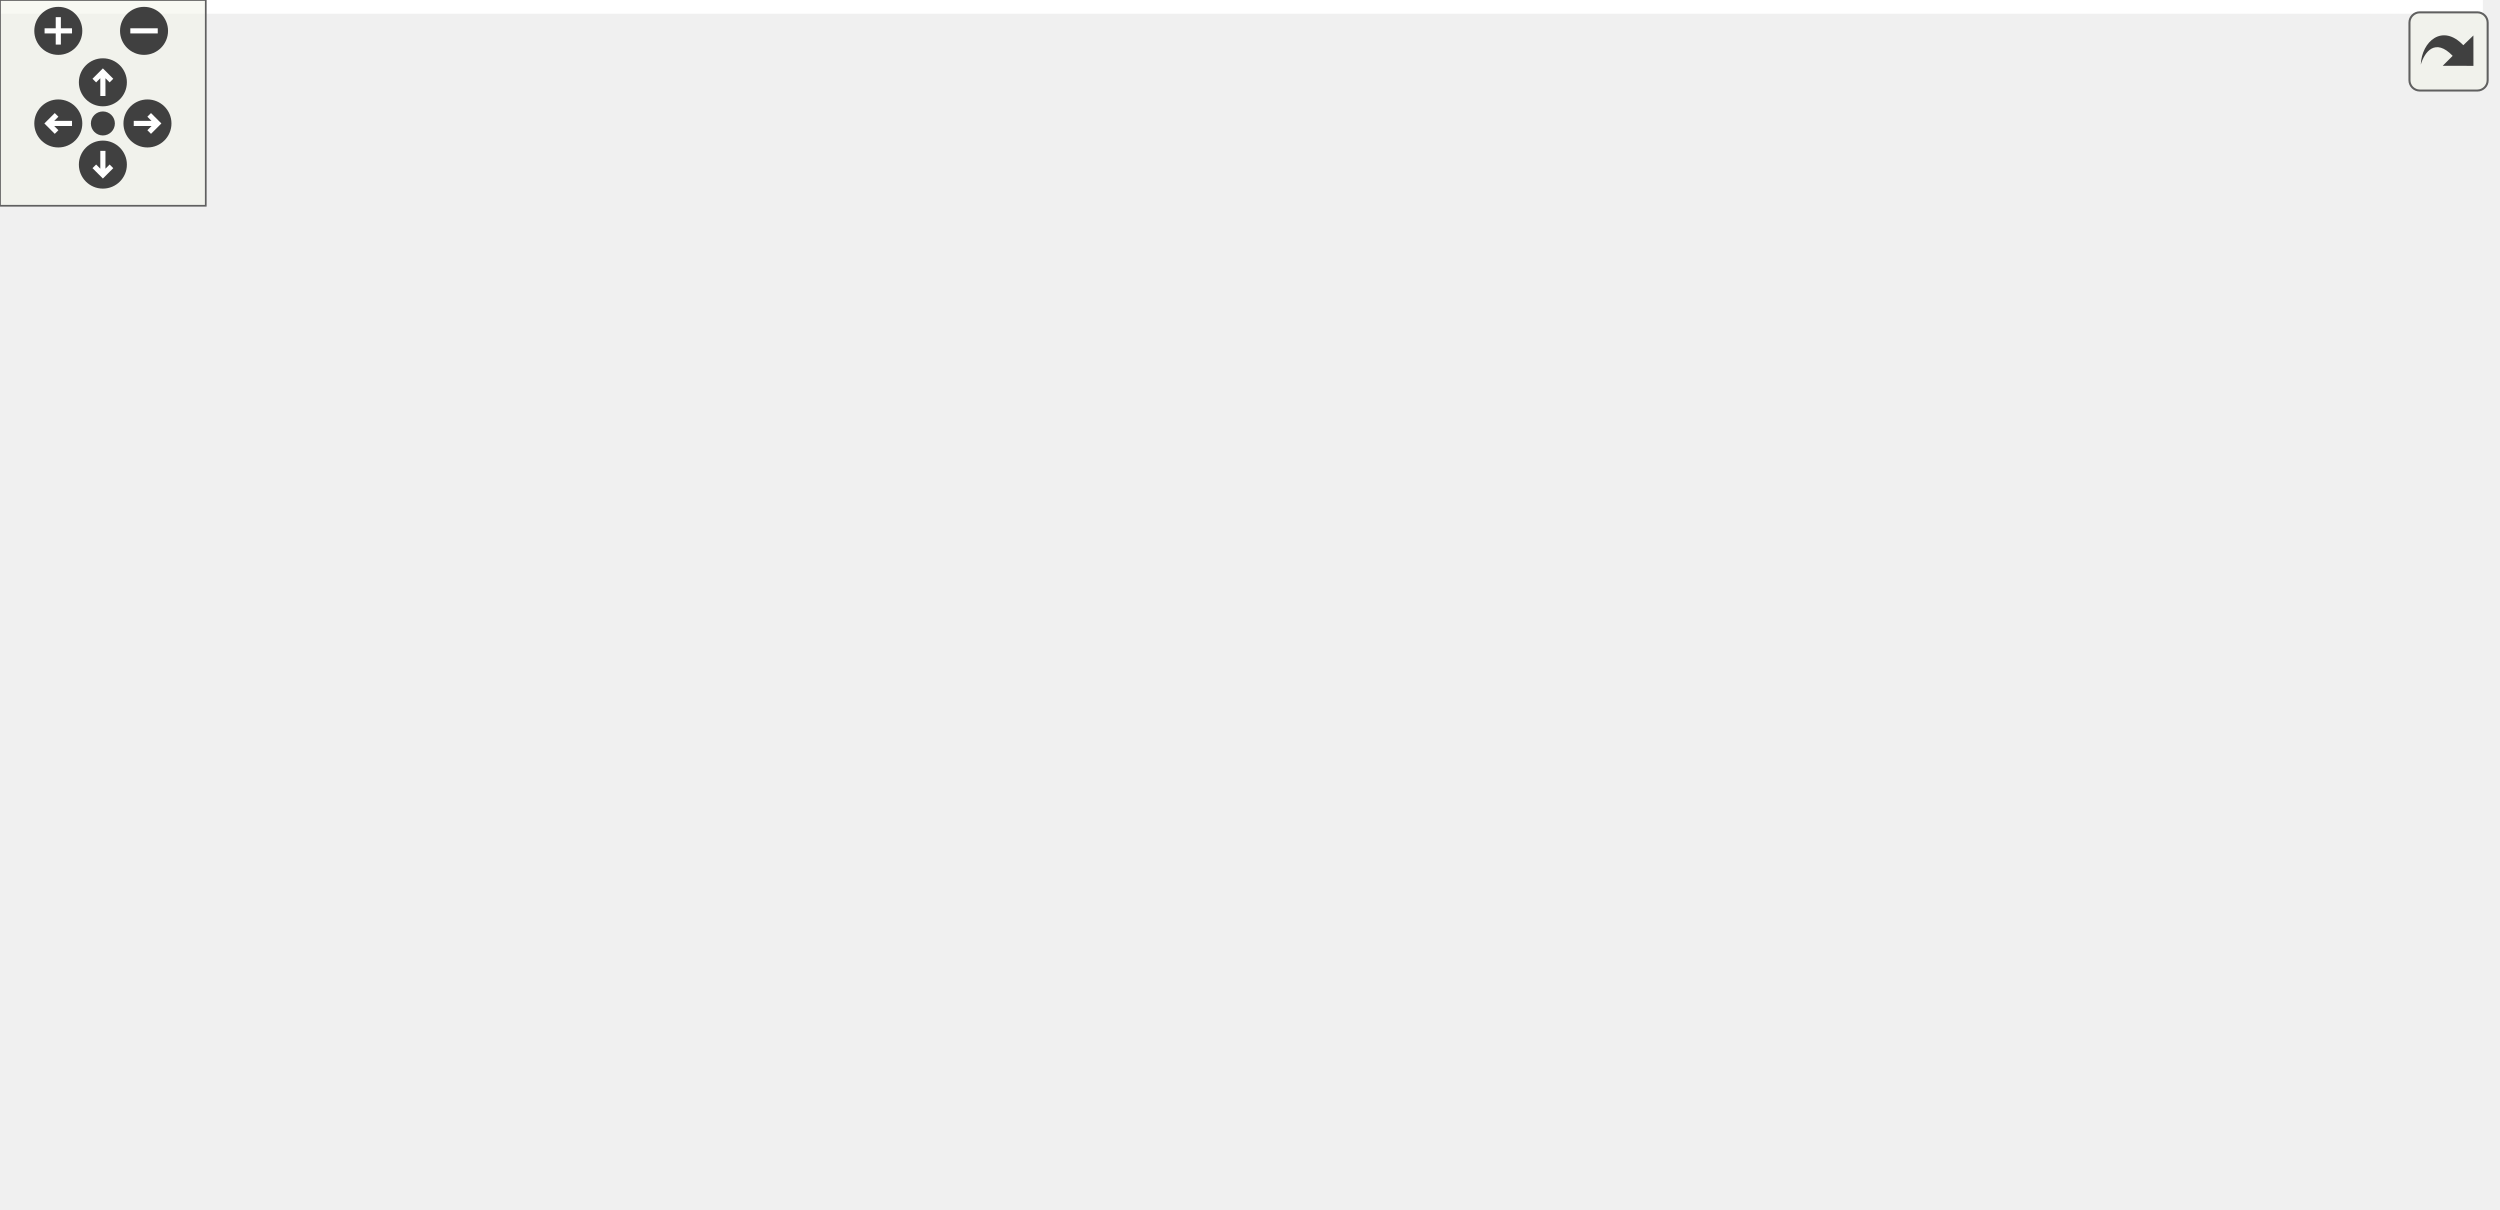
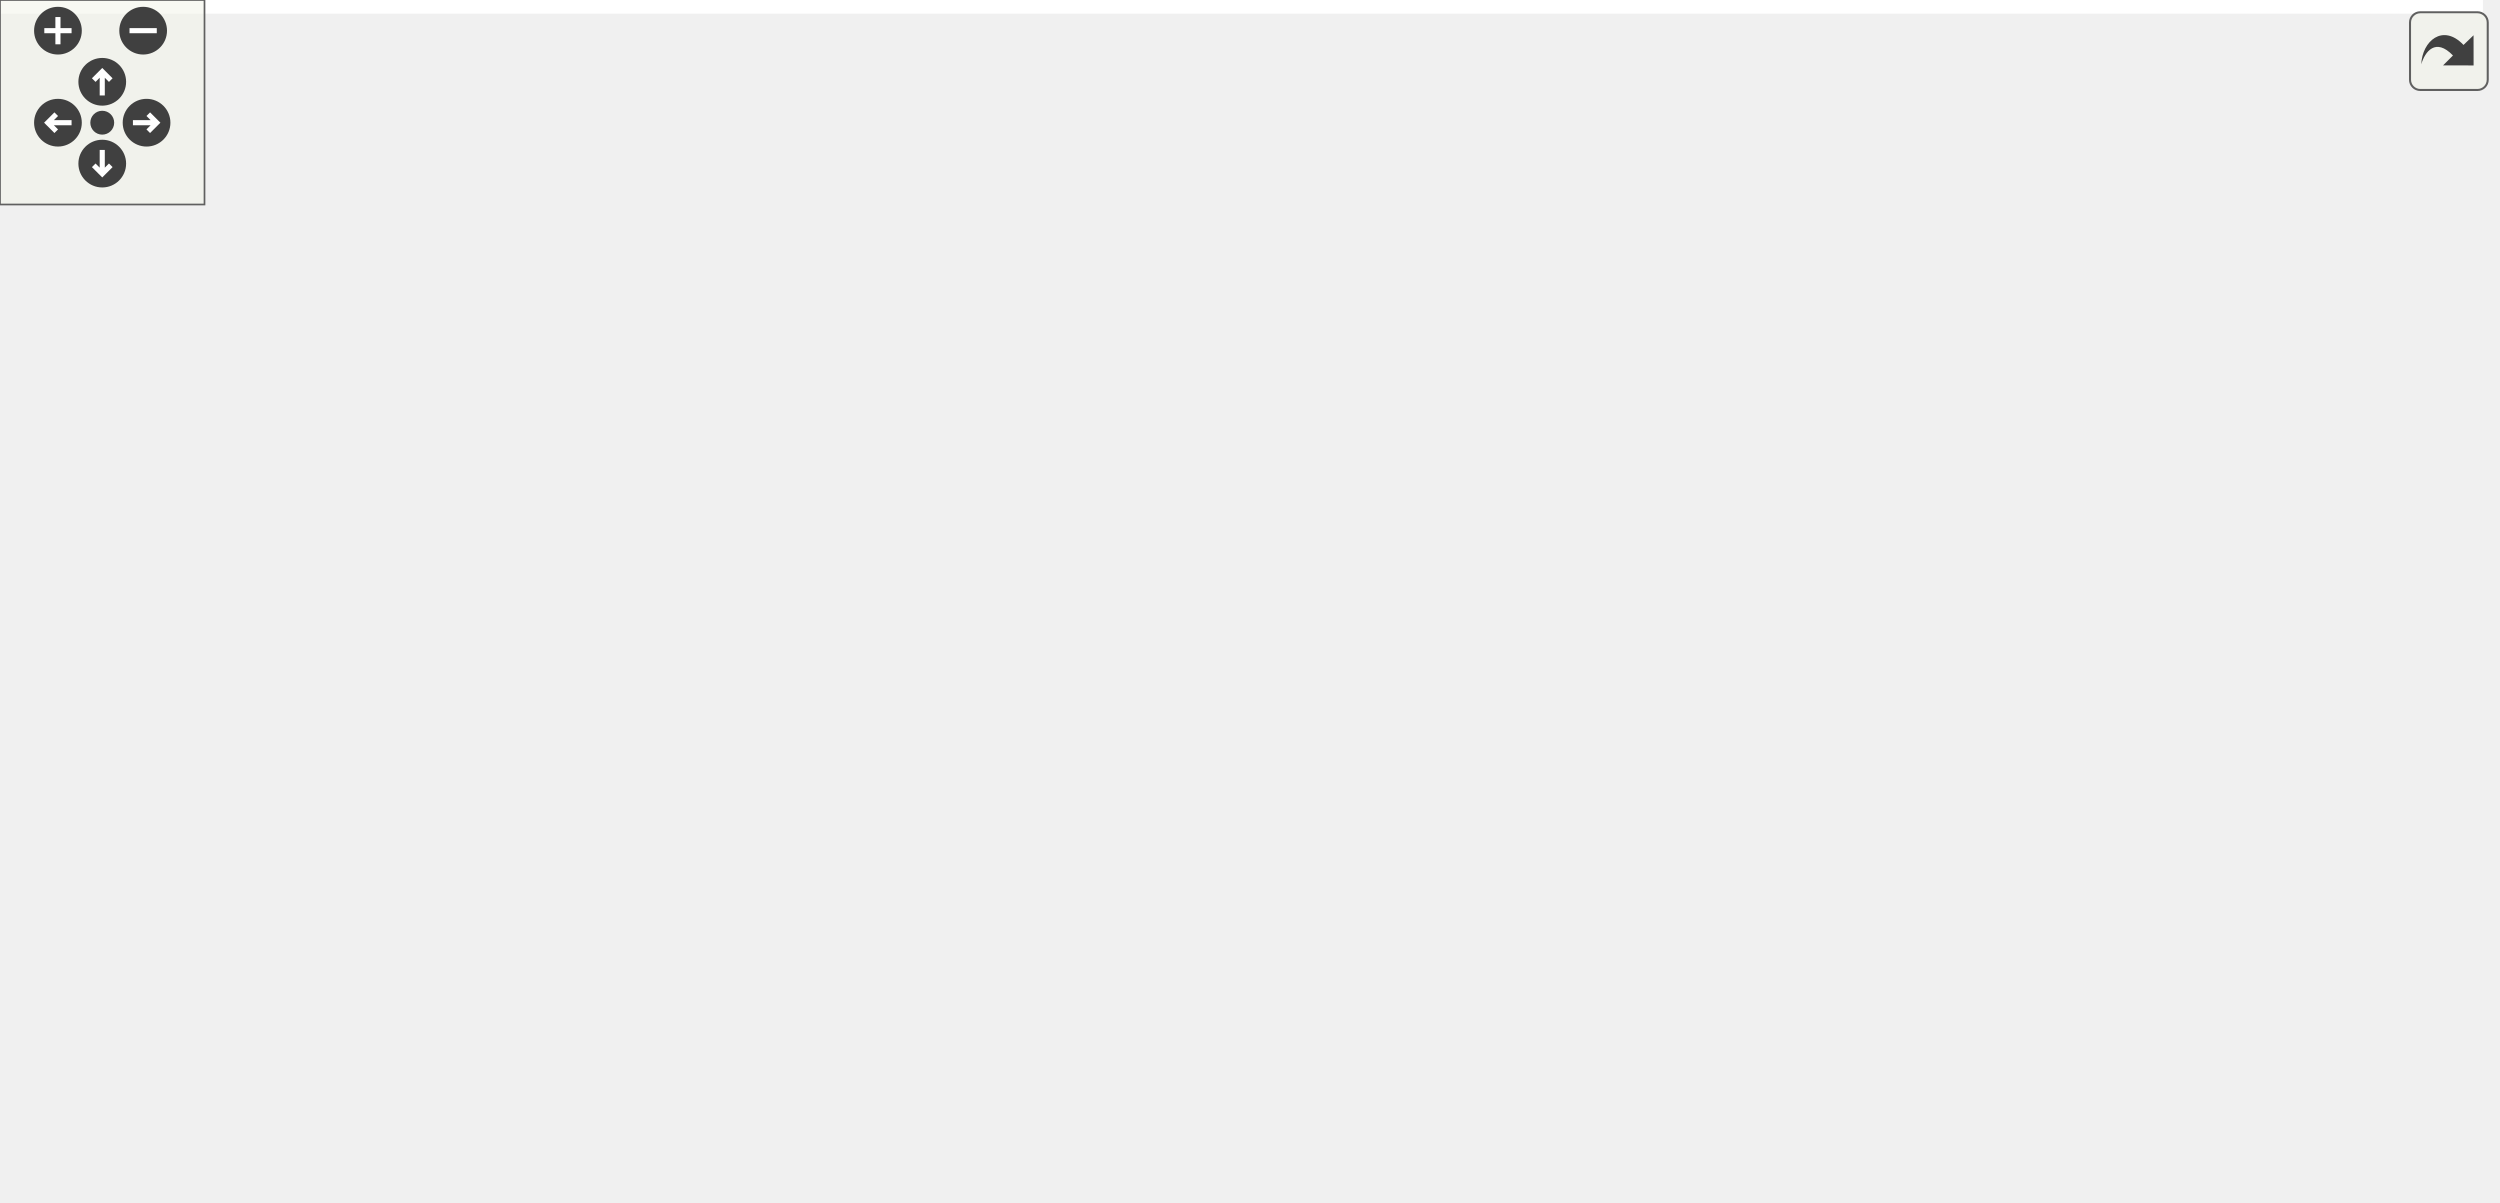
<svg xmlns="http://www.w3.org/2000/svg" xmlns:xlink="http://www.w3.org/1999/xlink" id="main" version="1.1" xml:space="preserve">
  <style type="text/css">
.edge:hover path { stroke: red; }
.edge:hover polygon { stroke: red; fill: red; }
</style>
  <defs>
    <circle id="rim" cx="0" cy="0" r="7" />
    <circle id="rim2" cx="0" cy="0" r="3.5" />
    <g id="zoomPlus">
      <use xlink:href="#rim" fill="#404040">
        <set attributeName="fill" to="#808080" begin="zoomplus.mouseover" end="zoomplus.mouseout" />
      </use>
      <path d="M-4,0h8M0,-4v8" fill="none" stroke="white" stroke-width="1.5" pointer-events="none" />
    </g>
    <g id="zoomMin">
      <use xlink:href="#rim" fill="#404040">
        <set attributeName="fill" to="#808080" begin="zoomminus.mouseover" end="zoomminus.mouseout" />
      </use>
      <path d="M-4,0h8" fill="none" stroke="white" stroke-width="1.5" pointer-events="none" />
    </g>
    <g id="dirArrow">
      <path fill="none" stroke="white" stroke-width="1.5" d="M0,-3.0v7 M-2.5,-0.5L0,-3.0L2.5,-0.5" />
    </g>
    <g id="resetDef">
      <use xlink:href="#rim2" fill="#404040">
        <set attributeName="fill" to="#808080" begin="reset.mouseover" end="reset.mouseout" />
      </use>
    </g>
  </defs>
  <svg id="graph" class="graph">
    <g id="viewport">
-       <polygon fill="white" stroke="transparent" points="-4,4 -4,-292 724,-292 724,4 -4,4" />
+       <polygon fill="white" stroke="transparent" points="-4,4 -4,-292 728.5,-292 728.5,4 -4,4" />
      <g id="node1" class="node">
        <g id="a_node1">
          <a xlink:title=" ">
-             <polygon fill="#bfbfbf" stroke="black" points="235.5,-257.5 235.5,-287.5 355.5,-287.5 355.5,-257.5 235.5,-257.5" />
-             <text text-anchor="start" x="243.5" y="-275.5" font-family="Helvetica,sans-Serif" font-size="10.00">include/artgslam_vsc</text>
-             <text text-anchor="middle" x="295.5" y="-264.5" font-family="Helvetica,sans-Serif" font-size="10.00">/ViewController.hpp</text>
+             <polygon fill="#bfbfbf" stroke="black" points="258.5,-257.5 258.5,-287.5 378.5,-287.5 378.5,-257.5 258.5,-257.5" />
+             <text text-anchor="start" x="266.5" y="-275.5" font-family="Helvetica,sans-Serif" font-size="10.00">include/artgslam_vsc</text>
+             <text text-anchor="middle" x="318.5" y="-264.5" font-family="Helvetica,sans-Serif" font-size="10.00">/ViewController.hpp</text>
          </a>
        </g>
      </g>
      <g id="node2" class="node">
        <g id="a_node2">
          <a xlink:href="ViewController_8cpp.html" target="_top" xlink:title=" ">
-             <polygon fill="white" stroke="black" points="53.5,-196 53.5,-215 179.5,-215 179.5,-196 53.5,-196" />
-             <text text-anchor="middle" x="116.5" y="-203" font-family="Helvetica,sans-Serif" font-size="10.00">src/ViewController.cpp</text>
+             <polygon fill="white" stroke="black" points="76.5,-196 76.5,-215 202.5,-215 202.5,-196 76.5,-196" />
+             <text text-anchor="middle" x="139.5" y="-203" font-family="Helvetica,sans-Serif" font-size="10.00">src/ViewController.cpp</text>
          </a>
        </g>
      </g>
      <g id="edge1" class="edge">
-         <path fill="none" stroke="midnightblue" d="M247.16,-253.95C212.39,-241.32 167.03,-224.85 139.93,-215.01" />
-         <polygon fill="midnightblue" stroke="midnightblue" points="246.07,-257.27 256.66,-257.4 248.45,-250.69 246.07,-257.27" />
+         <path fill="none" stroke="midnightblue" d="M270.16,-253.95C235.39,-241.32 190.03,-224.85 162.93,-215.01" />
+         <polygon fill="midnightblue" stroke="midnightblue" points="269.07,-257.27 279.66,-257.4 271.45,-250.69 269.07,-257.27" />
      </g>
      <g id="node3" class="node">
        <g id="a_node3">
          <a xlink:href="GridMap_8hpp.html" target="_top" xlink:title=" ">
-             <polygon fill="white" stroke="black" points="235.5,-190.5 235.5,-220.5 355.5,-220.5 355.5,-190.5 235.5,-190.5" />
-             <text text-anchor="start" x="243.5" y="-208.5" font-family="Helvetica,sans-Serif" font-size="10.00">include/artgslam_vsc</text>
-             <text text-anchor="middle" x="295.5" y="-197.5" font-family="Helvetica,sans-Serif" font-size="10.00">/GridMap.hpp</text>
+             <polygon fill="white" stroke="black" points="258.5,-190.5 258.5,-220.5 378.5,-220.5 378.5,-190.5 258.5,-190.5" />
+             <text text-anchor="start" x="266.5" y="-208.5" font-family="Helvetica,sans-Serif" font-size="10.00">include/artgslam_vsc</text>
+             <text text-anchor="middle" x="318.5" y="-197.5" font-family="Helvetica,sans-Serif" font-size="10.00">/GridMap.hpp</text>
          </a>
        </g>
      </g>
      <g id="edge2" class="edge">
-         <path fill="none" stroke="midnightblue" d="M295.5,-247.11C295.5,-238.15 295.5,-228.32 295.5,-220.58" />
-         <polygon fill="midnightblue" stroke="midnightblue" points="292,-247.4 295.5,-257.4 299,-247.4 292,-247.4" />
+         <path fill="none" stroke="midnightblue" d="M318.5,-247.11C318.5,-238.15 318.5,-228.32 318.5,-220.58" />
+         <polygon fill="midnightblue" stroke="midnightblue" points="315,-247.4 318.5,-257.4 322,-247.4 315,-247.4" />
      </g>
      <g id="node7" class="node">
        <g id="a_node7">
          <a xlink:href="MapViewer_8hpp.html" target="_top" xlink:title=" ">
-             <polygon fill="white" stroke="black" points="342.5,-56.5 342.5,-86.5 462.5,-86.5 462.5,-56.5 342.5,-56.5" />
-             <text text-anchor="start" x="350.5" y="-74.5" font-family="Helvetica,sans-Serif" font-size="10.00">include/artgslam_vsc</text>
-             <text text-anchor="middle" x="402.5" y="-63.5" font-family="Helvetica,sans-Serif" font-size="10.00">/MapViewer.hpp</text>
-           </a>
-         </g>
-       </g>
-       <g id="edge22" class="edge">
-         <path fill="none" stroke="midnightblue" d="M331.66,-251.94C343.69,-243.81 356.13,-233.37 364.5,-221 393.43,-178.24 400.33,-115.01 401.98,-86.89" />
-         <polygon fill="midnightblue" stroke="midnightblue" points="329.59,-249.11 323.05,-257.44 333.36,-255.01 329.59,-249.11" />
+             <polygon fill="white" stroke="black" points="211.5,-56.5 211.5,-86.5 331.5,-86.5 331.5,-56.5 211.5,-56.5" />
+             <text text-anchor="start" x="219.5" y="-74.5" font-family="Helvetica,sans-Serif" font-size="10.00">include/artgslam_vsc</text>
+             <text text-anchor="middle" x="271.5" y="-63.5" font-family="Helvetica,sans-Serif" font-size="10.00">/MapViewer.hpp</text>
+           </a>
+         </g>
+       </g>
+       <g id="edge23" class="edge">
+         <path fill="none" stroke="midnightblue" d="M279.09,-252.01C267.4,-244.11 255.99,-233.78 249.5,-221 226.74,-176.14 250.8,-114.52 264.02,-86.9" />
+         <polygon fill="midnightblue" stroke="midnightblue" points="277.26,-254.99 287.59,-257.34 280.98,-249.06 277.26,-254.99" />
      </g>
      <g id="node10" class="node">
        <g id="a_node10">
          <a xlink:href="FileManager_8hpp.html" target="_top" xlink:title=" ">
-             <polygon fill="white" stroke="black" points="40.5,-123.5 40.5,-153.5 160.5,-153.5 160.5,-123.5 40.5,-123.5" />
-             <text text-anchor="start" x="48.5" y="-141.5" font-family="Helvetica,sans-Serif" font-size="10.00">include/artgslam_vsc</text>
-             <text text-anchor="middle" x="100.5" y="-130.5" font-family="Helvetica,sans-Serif" font-size="10.00">/FileManager.hpp</text>
-           </a>
-         </g>
-       </g>
-       <g id="edge17" class="edge">
-         <path fill="none" stroke="midnightblue" d="M267.37,-251.42C254.75,-242.29 239.76,-231.25 226.5,-221 209.26,-207.67 206.46,-202.35 188.5,-190 168.91,-176.52 145.51,-163.21 127.76,-153.65" />
-         <polygon fill="midnightblue" stroke="midnightblue" points="265.51,-254.4 275.67,-257.4 269.6,-248.72 265.51,-254.4" />
+             <polygon fill="white" stroke="black" points="604.5,-123.5 604.5,-153.5 724.5,-153.5 724.5,-123.5 604.5,-123.5" />
+             <text text-anchor="start" x="612.5" y="-141.5" font-family="Helvetica,sans-Serif" font-size="10.00">include/artgslam_vsc</text>
+             <text text-anchor="middle" x="664.5" y="-130.5" font-family="Helvetica,sans-Serif" font-size="10.00">/FileManager.hpp</text>
+           </a>
+         </g>
+       </g>
+       <g id="edge22" class="edge">
+         <path fill="none" stroke="midnightblue" d="M388.79,-260.63C431.17,-252.67 485.64,-239.92 531.5,-221 575.06,-203.03 620.85,-171.84 645.71,-153.7" />
+         <polygon fill="midnightblue" stroke="midnightblue" points="388.05,-257.21 378.84,-262.46 389.31,-264.1 388.05,-257.21" />
      </g>
      <g id="node14" class="node">
        <g id="a_node14">
          <a xlink:href="LiveMap_8hpp.html" target="_top" xlink:title=" ">
-             <polygon fill="white" stroke="black" points="453.5,-190.5 453.5,-220.5 573.5,-220.5 573.5,-190.5 453.5,-190.5" />
-             <text text-anchor="start" x="461.5" y="-208.5" font-family="Helvetica,sans-Serif" font-size="10.00">include/artgslam_vsc</text>
-             <text text-anchor="middle" x="513.5" y="-197.5" font-family="Helvetica,sans-Serif" font-size="10.00">/LiveMap.hpp</text>
-           </a>
-         </g>
-       </g>
-       <g id="edge18" class="edge">
-         <path fill="none" stroke="midnightblue" d="M352.25,-254.58C387.66,-244.02 432.7,-230.59 466.17,-220.61" />
-         <polygon fill="midnightblue" stroke="midnightblue" points="351.12,-251.26 342.53,-257.48 353.12,-257.97 351.12,-251.26" />
+             <polygon fill="white" stroke="black" points="402.5,-190.5 402.5,-220.5 522.5,-220.5 522.5,-190.5 402.5,-190.5" />
+             <text text-anchor="start" x="410.5" y="-208.5" font-family="Helvetica,sans-Serif" font-size="10.00">include/artgslam_vsc</text>
+             <text text-anchor="middle" x="462.5" y="-197.5" font-family="Helvetica,sans-Serif" font-size="10.00">/LiveMap.hpp</text>
+           </a>
+         </g>
+       </g>
+       <g id="edge17" class="edge">
+         <path fill="none" stroke="midnightblue" d="M358.89,-253.27C381.82,-242.92 410.1,-230.15 431.32,-220.58" />
+         <polygon fill="midnightblue" stroke="midnightblue" points="357.42,-250.09 349.75,-257.4 360.3,-256.47 357.42,-250.09" />
      </g>
      <g id="node4" class="node">
        <g id="a_node4">
          <a xlink:href="GridMap_8cpp.html" target="_top" xlink:title=" ">
-             <polygon fill="white" stroke="black" points="131,-62 131,-81 226,-81 226,-62 131,-62" />
-             <text text-anchor="middle" x="178.5" y="-69" font-family="Helvetica,sans-Serif" font-size="10.00">src/GridMap.cpp</text>
+             <polygon fill="white" stroke="black" points="0,-62 0,-81 95,-81 95,-62 0,-62" />
+             <text text-anchor="middle" x="47.5" y="-69" font-family="Helvetica,sans-Serif" font-size="10.00">src/GridMap.cpp</text>
          </a>
        </g>
      </g>
      <g id="edge3" class="edge">
-         <path fill="none" stroke="midnightblue" d="M249.21,-185.81C234.23,-177.87 218.63,-167.32 207.5,-154 189.02,-131.87 181.95,-97.09 179.57,-81.08" />
-         <polygon fill="midnightblue" stroke="midnightblue" points="247.9,-189.07 258.41,-190.41 251.04,-182.81 247.9,-189.07" />
+         <path fill="none" stroke="midnightblue" d="M248.27,-193.72C180.58,-182.75 86.53,-165.72 73.5,-154 52.08,-134.73 48.19,-97.86 47.57,-81.13" />
+         <polygon fill="midnightblue" stroke="midnightblue" points="248.05,-197.23 258.47,-195.36 249.16,-190.32 248.05,-197.23" />
      </g>
      <g id="node5" class="node">
        <g id="a_node5">
          <a xlink:href="AStar_8hpp.html" target="_top" xlink:title=" ">
-             <polygon fill="white" stroke="black" points="216.5,-123.5 216.5,-153.5 336.5,-153.5 336.5,-123.5 216.5,-123.5" />
-             <text text-anchor="start" x="224.5" y="-141.5" font-family="Helvetica,sans-Serif" font-size="10.00">include/artgslam_vsc</text>
-             <text text-anchor="middle" x="276.5" y="-130.5" font-family="Helvetica,sans-Serif" font-size="10.00">/AStar.hpp</text>
+             <polygon fill="white" stroke="black" points="82.5,-123.5 82.5,-153.5 202.5,-153.5 202.5,-123.5 82.5,-123.5" />
+             <text text-anchor="start" x="90.5" y="-141.5" font-family="Helvetica,sans-Serif" font-size="10.00">include/artgslam_vsc</text>
+             <text text-anchor="middle" x="142.5" y="-130.5" font-family="Helvetica,sans-Serif" font-size="10.00">/AStar.hpp</text>
          </a>
        </g>
      </g>
      <g id="edge4" class="edge">
-         <path fill="none" stroke="midnightblue" d="M288.54,-180.7C285.88,-171.59 282.93,-161.49 280.61,-153.58" />
-         <polygon fill="midnightblue" stroke="midnightblue" points="285.21,-181.78 291.38,-190.4 291.93,-179.82 285.21,-181.78" />
+         <path fill="none" stroke="midnightblue" d="M270.62,-186.82C242.33,-176.37 207.01,-163.32 180.61,-153.58" />
+         <polygon fill="midnightblue" stroke="midnightblue" points="269.72,-190.21 280.31,-190.4 272.14,-183.65 269.72,-190.21" />
      </g>
      <g id="edge13" class="edge">
-         <path fill="none" stroke="midnightblue" d="M318.46,-182.95C327.26,-174.27 337.19,-163.96 345.5,-154 364.19,-131.59 383.05,-103.25 393.7,-86.58" />
-         <polygon fill="midnightblue" stroke="midnightblue" points="315.81,-180.63 311.07,-190.11 320.69,-185.66 315.81,-180.63" />
+         <path fill="none" stroke="midnightblue" d="M302.14,-181.74C296.78,-173.36 291.24,-163.57 287.5,-154 278.69,-131.43 274.55,-103.39 272.75,-86.77" />
+         <polygon fill="midnightblue" stroke="midnightblue" points="299.34,-183.84 307.81,-190.21 305.15,-179.95 299.34,-183.84" />
      </g>
      <g id="edge10" class="edge">
-         <path fill="none" stroke="midnightblue" d="M243.68,-187.23C212.14,-176.71 172.35,-163.45 142.73,-153.58" />
-         <polygon fill="midnightblue" stroke="midnightblue" points="242.59,-190.55 253.19,-190.4 244.81,-183.91 242.59,-190.55" />
+         <path fill="none" stroke="midnightblue" d="M388.93,-190.85C390.47,-190.56 391.99,-190.28 393.5,-190 483.16,-173.34 505.98,-171.38 595.5,-154 598.38,-153.44 601.33,-152.86 604.31,-152.26" />
+         <polygon fill="midnightblue" stroke="midnightblue" points="387.84,-187.5 378.66,-192.79 389.14,-194.38 387.84,-187.5" />
      </g>
      <g id="node12" class="node">
        <g id="a_node12">
          <a xlink:href="RightClickMapMenu_8hpp.html" target="_top" xlink:title=" ">
-             <polygon fill="white" stroke="black" points="468.5,-123.5 468.5,-153.5 606.5,-153.5 606.5,-123.5 468.5,-123.5" />
-             <text text-anchor="start" x="476.5" y="-141.5" font-family="Helvetica,sans-Serif" font-size="10.00">include/artgslam_vsc</text>
-             <text text-anchor="middle" x="537.5" y="-130.5" font-family="Helvetica,sans-Serif" font-size="10.00">/RightClickMapMenu.hpp</text>
+             <polygon fill="white" stroke="black" points="296.5,-123.5 296.5,-153.5 434.5,-153.5 434.5,-123.5 296.5,-123.5" />
+             <text text-anchor="start" x="304.5" y="-141.5" font-family="Helvetica,sans-Serif" font-size="10.00">include/artgslam_vsc</text>
+             <text text-anchor="middle" x="365.5" y="-130.5" font-family="Helvetica,sans-Serif" font-size="10.00">/RightClickMapMenu.hpp</text>
          </a>
        </g>
      </g>
      <g id="edge14" class="edge">
-         <path fill="none" stroke="midnightblue" d="M357.49,-187.85C396.95,-177.25 447.49,-163.68 484.96,-153.61" />
-         <polygon fill="midnightblue" stroke="midnightblue" points="356.46,-184.5 347.71,-190.48 358.28,-191.26 356.46,-184.5" />
+         <path fill="none" stroke="midnightblue" d="M334.66,-182.16C341.51,-172.68 349.29,-161.92 355.32,-153.58" />
+         <polygon fill="midnightblue" stroke="midnightblue" points="331.72,-180.24 328.7,-190.4 337.39,-184.34 331.72,-180.24" />
      </g>
      <g id="edge6" class="edge">
-         <path fill="none" stroke="midnightblue" d="M246.81,-117.81C228.27,-105.51 205.34,-90.3 191.33,-81.01" />
-         <polygon fill="midnightblue" stroke="midnightblue" points="244.97,-120.79 255.24,-123.4 248.84,-114.95 244.97,-120.79" />
+         <path fill="none" stroke="midnightblue" d="M113.48,-117.64C95.55,-105.37 73.46,-90.26 59.93,-81.01" />
+         <polygon fill="midnightblue" stroke="midnightblue" points="111.66,-120.64 121.89,-123.4 115.61,-114.86 111.66,-120.64" />
      </g>
      <g id="node6" class="node">
        <g id="a_node6">
          <a xlink:href="Astar_8cpp.html" target="_top" xlink:title=" ">
-             <polygon fill="white" stroke="black" points="244.5,-62 244.5,-81 324.5,-81 324.5,-62 244.5,-62" />
-             <text text-anchor="middle" x="284.5" y="-69" font-family="Helvetica,sans-Serif" font-size="10.00">src/Astar.cpp</text>
+             <polygon fill="white" stroke="black" points="113.5,-62 113.5,-81 193.5,-81 193.5,-62 113.5,-62" />
+             <text text-anchor="middle" x="153.5" y="-69" font-family="Helvetica,sans-Serif" font-size="10.00">src/Astar.cpp</text>
          </a>
        </g>
      </g>
      <g id="edge5" class="edge">
-         <path fill="none" stroke="midnightblue" d="M279.48,-113.25C280.87,-102.02 282.42,-89.38 283.43,-81.19" />
-         <polygon fill="midnightblue" stroke="midnightblue" points="275.98,-113.04 278.24,-123.4 282.93,-113.9 275.98,-113.04" />
+         <path fill="none" stroke="midnightblue" d="M146.6,-113.25C148.5,-102.02 150.64,-89.38 152.03,-81.19" />
+         <polygon fill="midnightblue" stroke="midnightblue" points="143.1,-112.95 144.89,-123.4 150.01,-114.12 143.1,-112.95" />
      </g>
      <g id="edge7" class="edge">
-         <path fill="none" stroke="midnightblue" d="M312.92,-118.71C332.79,-108.46 356.98,-95.98 375.21,-86.58" />
-         <polygon fill="midnightblue" stroke="midnightblue" points="311.12,-115.7 303.84,-123.4 314.33,-121.92 311.12,-115.7" />
+         <path fill="none" stroke="midnightblue" d="M179.51,-118.85C199.9,-108.58 224.81,-96.03 243.56,-86.58" />
+         <polygon fill="midnightblue" stroke="midnightblue" points="177.85,-115.77 170.49,-123.4 181,-122.02 177.85,-115.77" />
      </g>
      <g id="node8" class="node">
        <g id="a_node8">
          <a xlink:href="main_8cpp.html" target="_top" xlink:title=" ">
-             <polygon fill="white" stroke="black" points="307,-0.5 307,-19.5 386,-19.5 386,-0.5 307,-0.5" />
-             <text text-anchor="middle" x="346.5" y="-7.5" font-family="Helvetica,sans-Serif" font-size="10.00">src/main.cpp</text>
+             <polygon fill="white" stroke="black" points="176,-0.5 176,-19.5 255,-19.5 255,-0.5 176,-0.5" />
+             <text text-anchor="middle" x="215.5" y="-7.5" font-family="Helvetica,sans-Serif" font-size="10.00">src/main.cpp</text>
          </a>
        </g>
      </g>
      <g id="edge8" class="edge">
-         <path fill="none" stroke="midnightblue" d="M382.27,-49C372.72,-38.86 361.87,-27.33 354.65,-19.66" />
-         <polygon fill="midnightblue" stroke="midnightblue" points="379.83,-51.52 389.23,-56.4 384.92,-46.72 379.83,-51.52" />
+         <path fill="none" stroke="midnightblue" d="M251.27,-49C241.72,-38.86 230.87,-27.33 223.65,-19.66" />
+         <polygon fill="midnightblue" stroke="midnightblue" points="248.83,-51.52 258.23,-56.4 253.92,-46.72 248.83,-51.52" />
      </g>
      <g id="node9" class="node">
        <g id="a_node9">
          <a xlink:href="MapViewer_8cpp.html" target="_top" xlink:title=" ">
-             <polygon fill="white" stroke="black" points="404,-0.5 404,-19.5 513,-19.5 513,-0.5 404,-0.5" />
-             <text text-anchor="middle" x="458.5" y="-7.5" font-family="Helvetica,sans-Serif" font-size="10.00">src/MapViewer.cpp</text>
+             <polygon fill="white" stroke="black" points="273,-0.5 273,-19.5 382,-19.5 382,-0.5 273,-0.5" />
+             <text text-anchor="middle" x="327.5" y="-7.5" font-family="Helvetica,sans-Serif" font-size="10.00">src/MapViewer.cpp</text>
          </a>
        </g>
      </g>
      <g id="edge9" class="edge">
-         <path fill="none" stroke="midnightblue" d="M422.73,-49C432.28,-38.86 443.13,-27.33 450.35,-19.66" />
-         <polygon fill="midnightblue" stroke="midnightblue" points="420.08,-46.72 415.77,-56.4 425.17,-51.52 420.08,-46.72" />
+         <path fill="none" stroke="midnightblue" d="M291.73,-49C301.28,-38.86 312.13,-27.33 319.35,-19.66" />
+         <polygon fill="midnightblue" stroke="midnightblue" points="289.08,-46.72 284.77,-56.4 294.17,-51.52 289.08,-46.72" />
      </g>
      <g id="edge12" class="edge">
-         <path fill="none" stroke="midnightblue" d="M170.35,-122.47C222.4,-111.26 292.76,-96.12 342.33,-85.45" />
-         <polygon fill="midnightblue" stroke="midnightblue" points="169.57,-119.05 160.53,-124.58 171.04,-125.9 169.57,-119.05" />
+         <path fill="none" stroke="midnightblue" d="M594.22,-122.85C481.03,-103.4 450.04,-106.22 340.5,-87 337.61,-86.49 334.65,-85.95 331.66,-85.39" />
+         <polygon fill="midnightblue" stroke="midnightblue" points="593.88,-126.34 604.34,-124.61 595.08,-119.45 593.88,-126.34" />
      </g>
      <g id="node11" class="node">
        <g id="a_node11">
          <a xlink:href="FileManager_8cpp.html" target="_top" xlink:title=" ">
-             <polygon fill="white" stroke="black" points="0,-62 0,-81 113,-81 113,-62 0,-62" />
-             <text text-anchor="middle" x="56.5" y="-69" font-family="Helvetica,sans-Serif" font-size="10.00">src/FileManager.cpp</text>
+             <polygon fill="white" stroke="black" points="608,-62 608,-81 721,-81 721,-62 608,-62" />
+             <text text-anchor="middle" x="664.5" y="-69" font-family="Helvetica,sans-Serif" font-size="10.00">src/FileManager.cpp</text>
          </a>
        </g>
      </g>
      <g id="edge11" class="edge">
-         <path fill="none" stroke="midnightblue" d="M85.25,-114.97C77.37,-103.33 68.21,-89.8 62.39,-81.19" />
-         <polygon fill="midnightblue" stroke="midnightblue" points="82.45,-117.08 90.95,-123.4 88.25,-113.15 82.45,-117.08" />
+         <path fill="none" stroke="midnightblue" d="M664.5,-113.25C664.5,-102.02 664.5,-89.38 664.5,-81.19" />
+         <polygon fill="midnightblue" stroke="midnightblue" points="661,-113.4 664.5,-123.4 668,-113.4 661,-113.4" />
      </g>
      <g id="edge16" class="edge">
-         <path fill="none" stroke="midnightblue" d="M499.06,-118.99C477.66,-108.69 451.45,-96.07 431.74,-86.58" />
-         <polygon fill="midnightblue" stroke="midnightblue" points="497.68,-122.21 508.21,-123.4 500.72,-115.9 497.68,-122.21" />
+         <path fill="none" stroke="midnightblue" d="M336.51,-117.45C322.05,-107.45 304.91,-95.6 291.86,-86.58" />
+         <polygon fill="midnightblue" stroke="midnightblue" points="334.89,-120.59 345.1,-123.4 338.87,-114.83 334.89,-120.59" />
      </g>
      <g id="node13" class="node">
        <g id="a_node13">
          <a xlink:href="RightClickMapMenu_8cpp.html" target="_top" xlink:title=" ">
-             <polygon fill="white" stroke="black" points="480.5,-62 480.5,-81 632.5,-81 632.5,-62 480.5,-62" />
-             <text text-anchor="middle" x="556.5" y="-69" font-family="Helvetica,sans-Serif" font-size="10.00">src/RightClickMapMenu.cpp</text>
+             <polygon fill="white" stroke="black" points="349.5,-62 349.5,-81 501.5,-81 501.5,-62 349.5,-62" />
+             <text text-anchor="middle" x="425.5" y="-69" font-family="Helvetica,sans-Serif" font-size="10.00">src/RightClickMapMenu.cpp</text>
          </a>
        </g>
      </g>
      <g id="edge15" class="edge">
-         <path fill="none" stroke="midnightblue" d="M544.49,-113.6C547.8,-102.28 551.54,-89.46 553.96,-81.19" />
-         <polygon fill="midnightblue" stroke="midnightblue" points="541.07,-112.82 541.62,-123.4 547.79,-114.78 541.07,-112.82" />
+         <path fill="none" stroke="midnightblue" d="M385.35,-116C396.3,-104.13 409.3,-90.05 417.47,-81.19" />
+         <polygon fill="midnightblue" stroke="midnightblue" points="382.73,-113.67 378.52,-123.4 387.87,-118.42 382.73,-113.67" />
      </g>
      <g id="edge20" class="edge">
-         <path fill="none" stroke="midnightblue" d="M488.86,-183.45C479.26,-174.75 468.44,-164.3 459.5,-154 440.38,-131.96 421.66,-103.5 411.15,-86.7" />
-         <polygon fill="midnightblue" stroke="midnightblue" points="486.77,-186.28 496.57,-190.31 491.42,-181.05 486.77,-186.28" />
+         <path fill="none" stroke="midnightblue" d="M463.04,-180.37C462.13,-162.35 457.95,-138.29 443.5,-123 435.4,-114.43 376.65,-98.32 330.04,-86.59" />
+         <polygon fill="midnightblue" stroke="midnightblue" points="459.54,-180.5 463.25,-190.43 466.54,-180.36 459.54,-180.5" />
+       </g>
+       <g id="edge19" class="edge">
+         <path fill="none" stroke="midnightblue" d="M516.18,-187.23C548.85,-176.71 590.07,-163.45 620.75,-153.58" />
+         <polygon fill="midnightblue" stroke="midnightblue" points="514.78,-184 506.33,-190.4 516.92,-190.66 514.78,-184" />
      </g>
      <g id="edge21" class="edge">
-         <path fill="none" stroke="midnightblue" d="M522.18,-180.99C525.57,-171.8 529.35,-161.58 532.3,-153.58" />
-         <polygon fill="midnightblue" stroke="midnightblue" points="518.89,-179.8 518.71,-190.4 525.45,-182.23 518.89,-179.8" />
+         <path fill="none" stroke="midnightblue" d="M433,-184.73C417.99,-174.68 400.1,-162.68 386.51,-153.58" />
+         <polygon fill="midnightblue" stroke="midnightblue" points="431.2,-187.74 441.45,-190.4 435.09,-181.92 431.2,-187.74" />
      </g>
      <g id="node15" class="node">
        <g id="a_node15">
          <a xlink:href="LiveMap_8cpp.html" target="_top" xlink:title=" ">
-             <polygon fill="white" stroke="black" points="625,-129 625,-148 720,-148 720,-129 625,-129" />
-             <text text-anchor="middle" x="672.5" y="-136" font-family="Helvetica,sans-Serif" font-size="10.00">src/LiveMap.cpp</text>
-           </a>
-         </g>
-       </g>
-       <g id="edge19" class="edge">
-         <path fill="none" stroke="midnightblue" d="M557.63,-186.46C588.35,-173.9 627.92,-157.72 651.69,-148.01" />
-         <polygon fill="midnightblue" stroke="midnightblue" points="555.93,-183.37 548,-190.4 558.58,-189.85 555.93,-183.37" />
+             <polygon fill="white" stroke="black" points="491,-129 491,-148 586,-148 586,-129 491,-129" />
+             <text text-anchor="middle" x="538.5" y="-136" font-family="Helvetica,sans-Serif" font-size="10.00">src/LiveMap.cpp</text>
+           </a>
+         </g>
+       </g>
+       <g id="edge18" class="edge">
+         <path fill="none" stroke="midnightblue" d="M486.85,-183.67C500.89,-171.67 517.78,-157.22 528.33,-148.19" />
+         <polygon fill="midnightblue" stroke="midnightblue" points="484.32,-181.24 478.99,-190.4 488.87,-186.56 484.32,-181.24" />
      </g>
    </g>
  </svg>
  <g id="navigator" transform="translate(0 0)" fill="#404254">
    <rect fill="#f2f5e9" fill-opacity="0.5" stroke="#606060" stroke-width=".5" x="0" y="0" width="60" height="60" />
    <use id="zoomplus" xlink:href="#zoomPlus" x="17" y="9" />
    <use id="zoomminus" xlink:href="#zoomMin" x="42" y="9" />
    <use id="reset" xlink:href="#resetDef" x="30" y="36" />
    <g id="arrowUp" xlink:href="#dirArrow" transform="translate(30 24)">
      <use xlink:href="#rim" fill="#404040">
        <set attributeName="fill" to="#808080" begin="arrowUp.mouseover" end="arrowUp.mouseout" />
      </use>
      <path fill="none" stroke="white" stroke-width="1.5" d="M0,-3.0v7 M-2.5,-0.5L0,-3.0L2.5,-0.5" />
    </g>
    <g id="arrowRight" xlink:href="#dirArrow" transform="rotate(90) translate(36 -43)">
      <use xlink:href="#rim" fill="#404040">
        <set attributeName="fill" to="#808080" begin="arrowRight.mouseover" end="arrowRight.mouseout" />
      </use>
      <path fill="none" stroke="white" stroke-width="1.5" d="M0,-3.0v7 M-2.5,-0.5L0,-3.0L2.5,-0.5" />
    </g>
    <g id="arrowDown" xlink:href="#dirArrow" transform="rotate(180) translate(-30 -48)">
      <use xlink:href="#rim" fill="#404040">
        <set attributeName="fill" to="#808080" begin="arrowDown.mouseover" end="arrowDown.mouseout" />
      </use>
      <path fill="none" stroke="white" stroke-width="1.5" d="M0,-3.0v7 M-2.5,-0.5L0,-3.0L2.5,-0.5" />
    </g>
    <g id="arrowLeft" xlink:href="#dirArrow" transform="rotate(270) translate(-36 17)">
      <use xlink:href="#rim" fill="#404040">
        <set attributeName="fill" to="#808080" begin="arrowLeft.mouseover" end="arrowLeft.mouseout" />
      </use>
      <path fill="none" stroke="white" stroke-width="1.5" d="M0,-3.0v7 M-2.5,-0.5L0,-3.0L2.5,-0.5" />
    </g>
  </g>
  <svg viewBox="0 0 15 15" width="100%" height="30px" preserveAspectRatio="xMaxYMin meet">
    <g id="arrow_out" transform="scale(0.3 0.3)">
      <a xlink:href="ViewController_8hpp__dep__incl_org.svg" target="_base">
        <rect id="button" ry="5" rx="5" y="6" x="6" height="38" width="38" fill="#f2f5e9" fill-opacity="0.5" stroke="#606060" stroke-width="1.0" />
        <path id="arrow" d="M 11.5,31.437 C 11.94,20.098 22.043,11.323 32.159,21.979 L 37.069,17.246 C 37.069,17.246 37.088,32 37.088,32 L 22.16,31.978 C 22.16,31.978 26.998,27.14 26.998,27.14 C 18.529,18.264 13.292,25.23 11.5,31.437 z" style="fill:#404040;" />
      </a>
    </g>
  </svg>
</svg>
